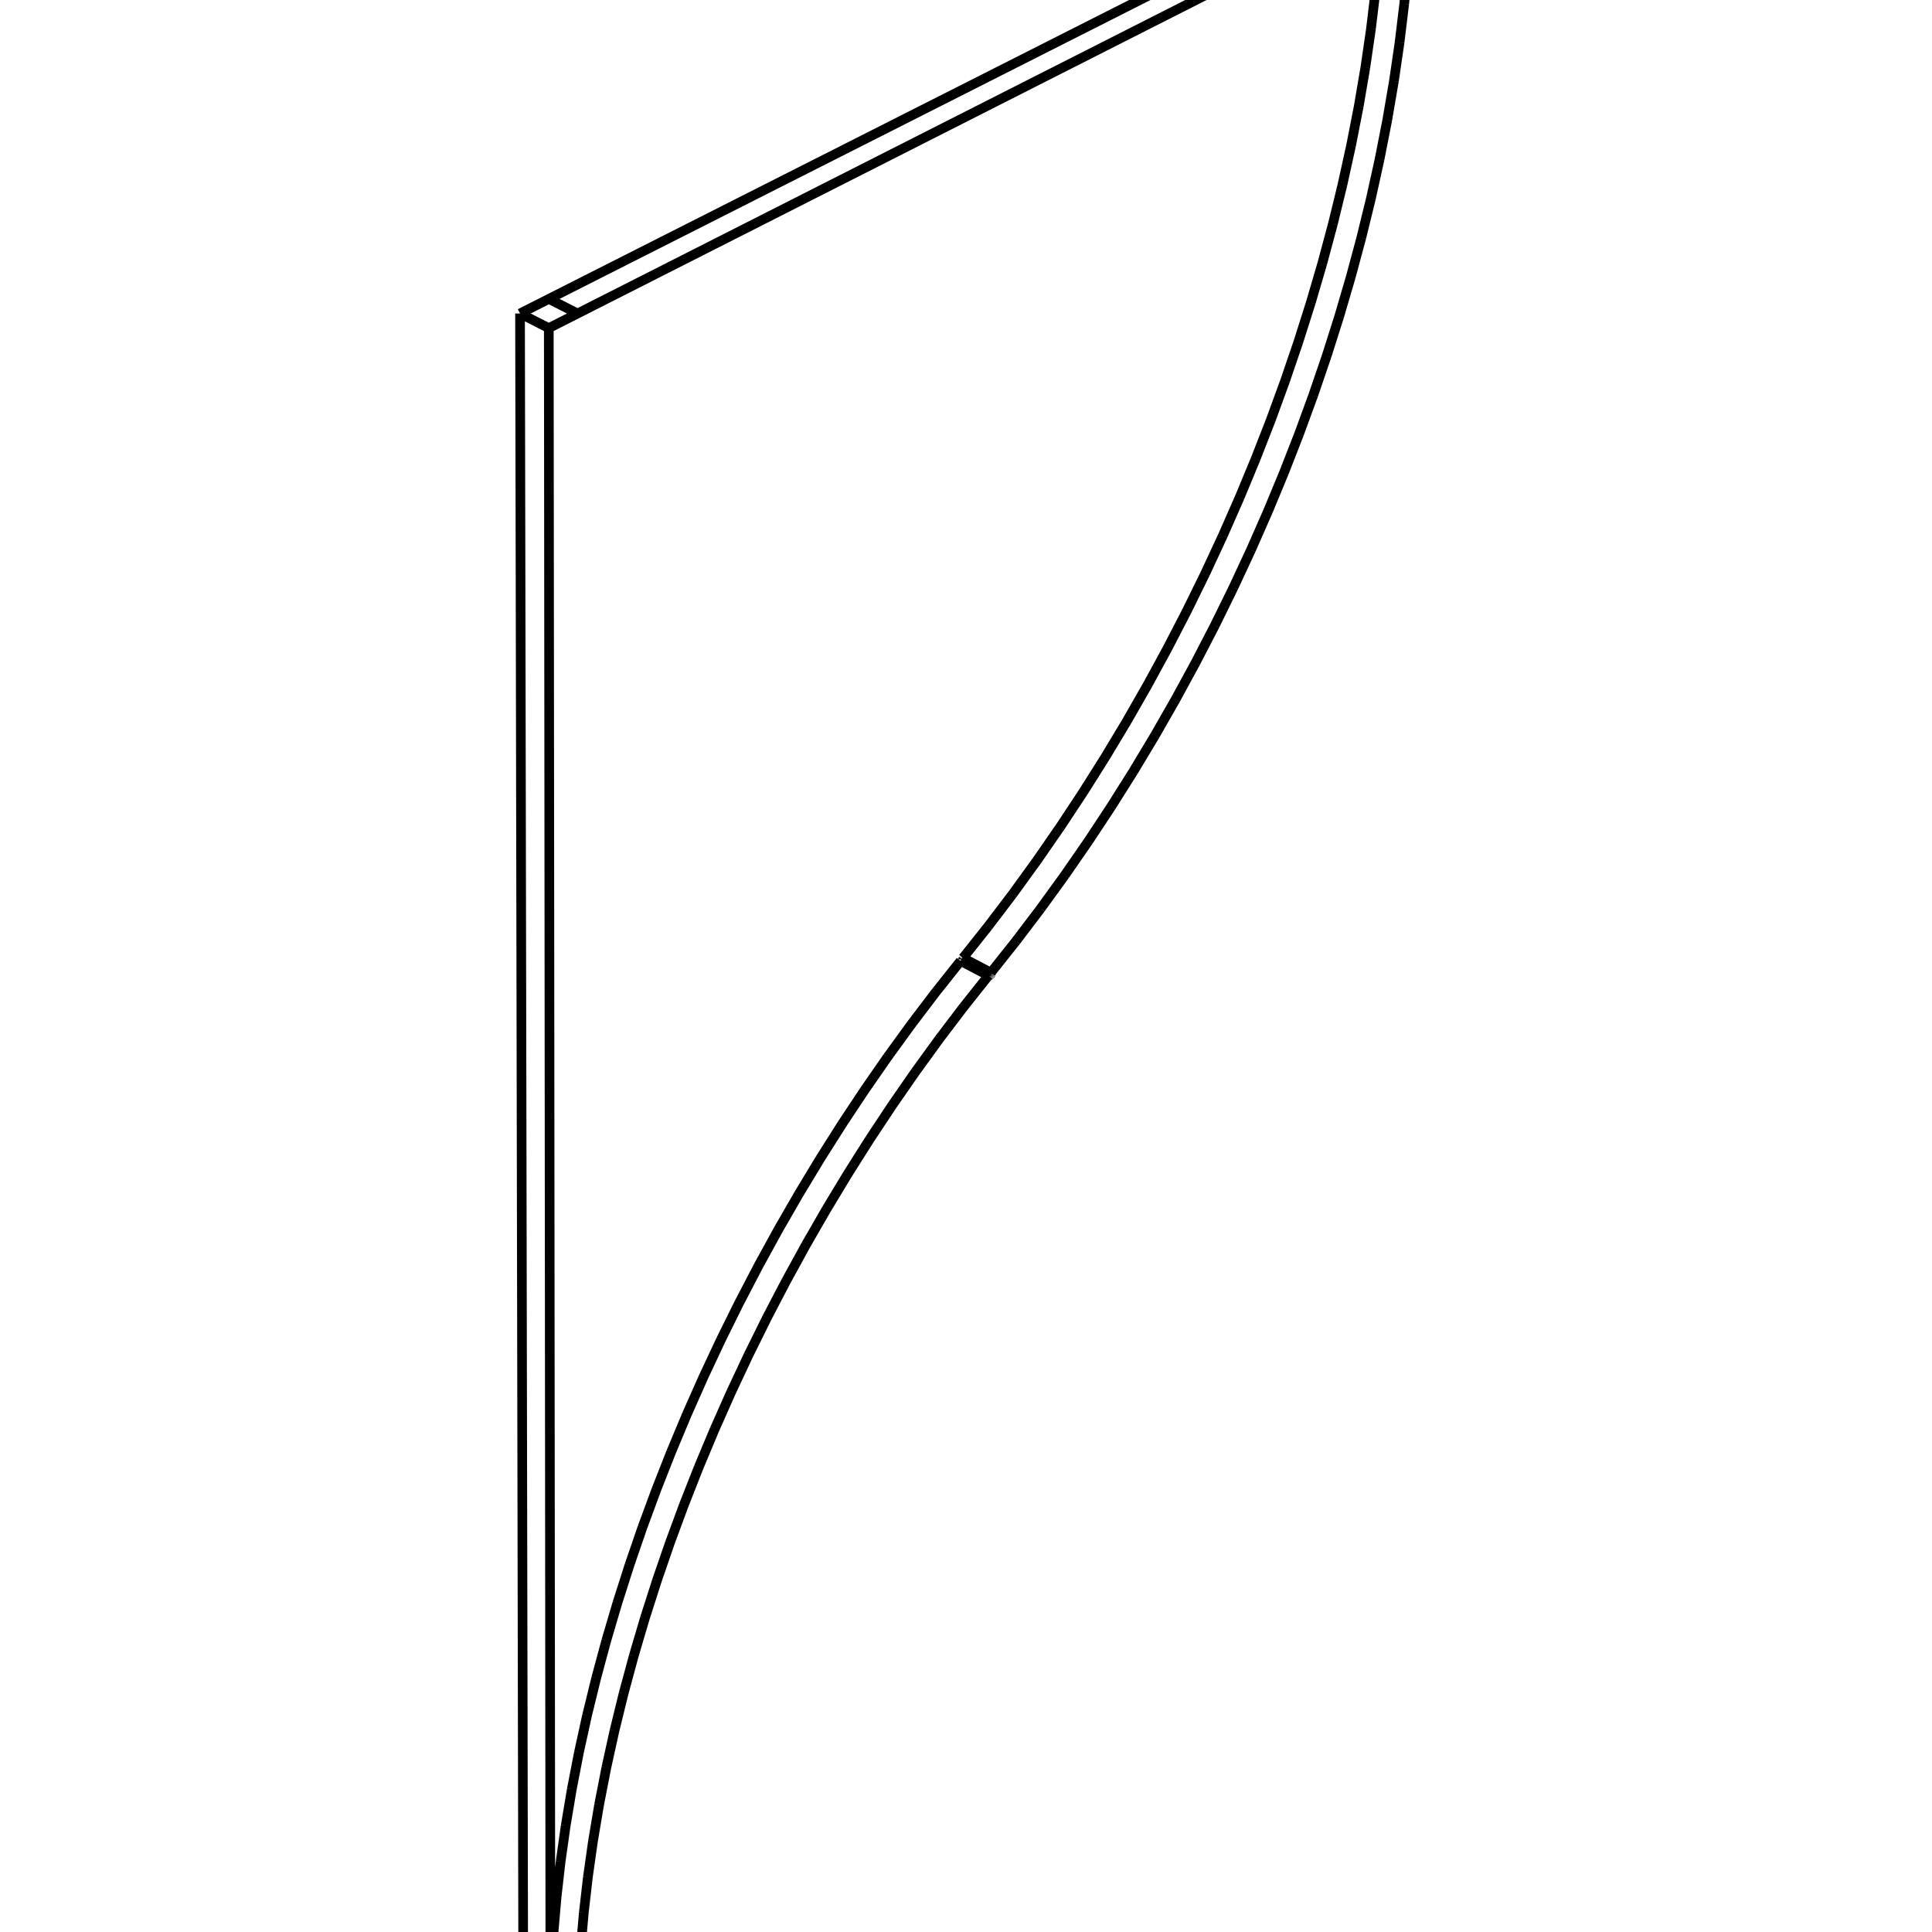
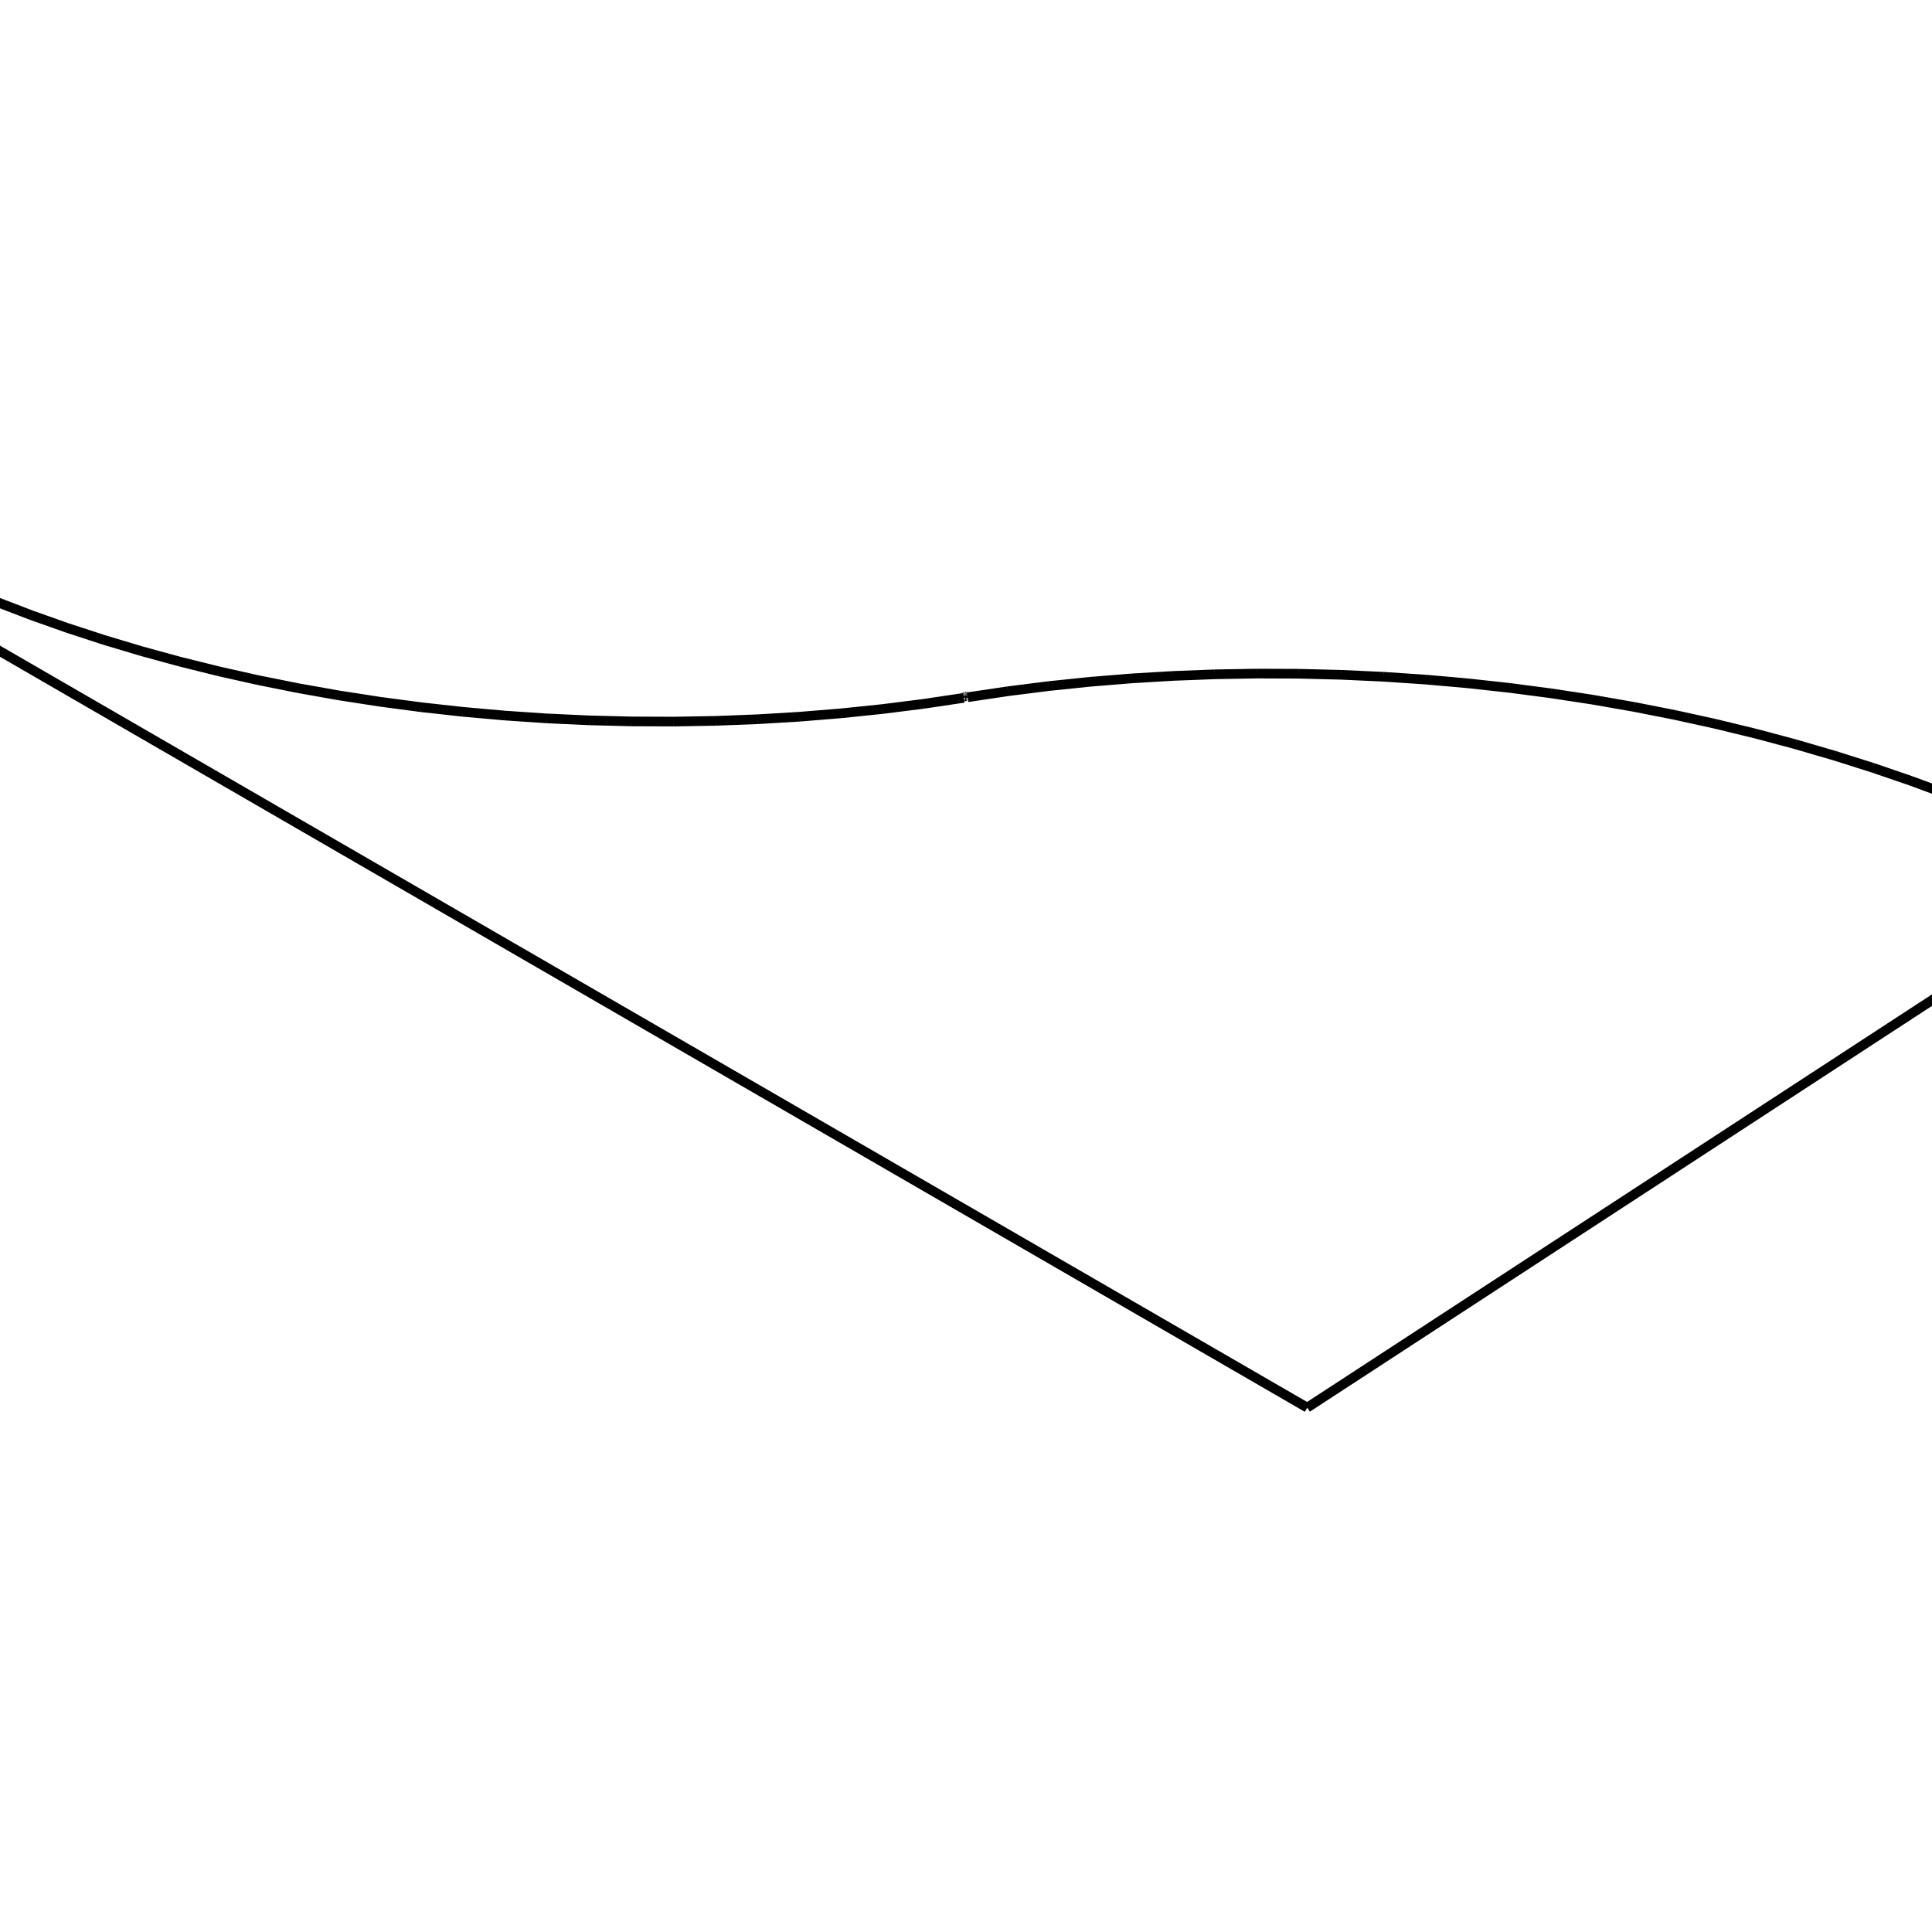
<svg xmlns="http://www.w3.org/2000/svg" viewBox="0 0 800 800">
-   <path d="M233.608,831.495 L239.18,828.285 M233.746,824.916 L233.69,827.116 M233.69,827.116 L233.643,829.309 M233.643,829.309 L233.608,831.495 M239.18,821.789 L233.746,824.916 M239.18,828.285 L239.18,821.789 M239.227,834.736 L244.799,831.523 M244.799,831.523 L239.18,828.285 M239.227,834.736 L233.608,831.495 M239.369,828.155 L239.311,830.355 M239.311,830.355 L239.264,832.549 M239.264,832.549 L239.227,834.736 M233.746,824.916 L239.369,828.155 M250.431,828.264 L239.18,821.789 M239.18,834.753 L250.431,828.264 M233.551,831.506 L239.18,834.753 M239.369,828.155 L233.551,831.506 M250.419,841.256 L244.796,838.013 M244.799,831.523 L244.796,838.013 M250.419,841.256 L250.431,828.264 M233.557,844.502 L233.551,831.506 M244.796,838.013 L233.557,844.502 M239.18,847.752 L239.18,834.753 M239.18,847.752 L250.419,841.256 M233.557,844.502 L239.18,847.752" stroke="black" stroke-width="4" fill="red" />
-   <path d="" stroke="black" stroke-width="4" fill="red" />
-   <path d="M239.227,834.736 L227.994,828.258 M244.799,831.523 L233.567,825.052 M239.227,834.736 L244.799,831.523 M227.994,828.258 L233.567,825.052 M244.793,844.497 L233.573,838.019 M244.799,831.523 L244.793,844.497 M233.567,825.052 L233.573,838.019 M233.56,850.989 L222.34,844.497 M244.793,844.497 L233.56,850.989 M233.573,838.019 L222.34,844.497 M233.557,844.502 L222.331,838.013 M233.56,850.989 L233.557,844.502 M222.34,844.497 L222.331,838.013 M227.93,847.751 L216.703,841.255 M233.557,844.502 L227.93,847.751 M222.331,838.013 L216.703,841.255 M227.244,135.862 L215.334,129.81 M227.93,847.751 L227.244,135.862 M216.703,841.255 L215.334,129.81 M239.18,129.811 L227.27,123.772 M227.244,135.862 L239.18,129.811 M215.334,129.81 L227.27,123.772 M239.181,129.81 L227.272,123.772 M239.18,129.811 L239.181,129.81 M227.27,123.772 L227.272,123.772 M584.666,-45.356 L572.77,-50.989 M239.181,129.81 L584.666,-45.356 M227.272,123.772 L572.77,-50.989 M410.308,402.751 L398.753,396.683 M584.666,-45.356 L584.026,-29.851 M584.026,-29.851 L582.955,-14.183 M582.955,-14.183 L581.456,1.63 M581.456,1.63 L579.533,17.568 M579.533,17.568 L577.188,33.613 M577.188,33.613 L574.426,49.745 M574.426,49.745 L571.252,65.947 M571.252,65.947 L567.669,82.199 M567.669,82.199 L563.683,98.482 M563.683,98.482 L559.3,114.778 M559.3,114.778 L554.525,131.067 M554.525,131.067 L549.365,147.332 M549.365,147.332 L543.826,163.555 M543.826,163.555 L537.915,179.715 M537.915,179.715 L531.64,195.797 M531.64,195.797 L525.008,211.78 M525.008,211.78 L518.027,227.649 M518.027,227.649 L510.704,243.383 M510.704,243.383 L503.05,258.967 M503.05,258.967 L495.072,274.382 M495.072,274.382 L486.779,289.612 M486.779,289.612 L478.182,304.638 M478.182,304.638 L469.289,319.445 M469.289,319.445 L460.111,334.015 M460.111,334.015 L450.658,348.333 M450.658,348.333 L440.94,362.381 M440.94,362.381 L430.968,376.144 M430.968,376.144 L420.754,389.606 M420.754,389.606 L410.308,402.751 M572.77,-50.989 L572.145,-35.495 M572.145,-35.495 L571.089,-19.838 M571.089,-19.838 L569.605,-4.037 M569.605,-4.037 L567.696,11.889 M567.696,11.889 L565.366,27.921 M565.366,27.921 L562.619,44.041 M562.619,44.041 L559.458,60.23 M559.458,60.23 L555.889,76.468 M555.889,76.468 L551.917,92.737 M551.917,92.737 L547.548,109.019 M547.548,109.019 L542.786,125.294 M542.786,125.294 L537.639,141.545 M537.639,141.545 L532.113,157.752 M532.113,157.752 L526.215,173.897 M526.215,173.897 L519.952,189.963 M519.952,189.963 L513.332,205.931 M513.332,205.931 L506.362,221.783 M506.362,221.783 L499.051,237.502 M499.051,237.502 L491.407,253.069 M491.407,253.069 L483.44,268.468 M483.44,268.468 L475.157,283.681 M475.157,283.681 L466.57,298.691 M466.57,298.691 L457.686,313.481 M457.686,313.481 L448.517,328.034 M448.517,328.034 L439.072,342.334 M439.072,342.334 L429.363,356.365 M429.363,356.365 L419.399,370.111 M419.399,370.111 L409.192,383.555 M409.192,383.555 L398.753,396.683 M410.377,403.049 L398.822,396.981 M410.308,402.751 L410.347,402.836 M410.347,402.836 L410.37,402.936 M410.37,402.936 L410.377,403.049 M398.753,396.683 L398.792,396.768 M398.792,396.768 L398.815,396.868 M398.815,396.868 L398.822,396.981 M409.327,403.955 L397.773,397.886 M410.377,403.049 L410.359,403.219 M410.359,403.219 L410.31,403.396 M410.31,403.396 L410.233,403.57 M410.233,403.57 L410.133,403.733 M410.133,403.733 L410.015,403.873 M410.015,403.873 L409.886,403.985 M409.886,403.985 L409.753,404.061 M409.753,404.061 L409.624,404.096 M409.624,404.096 L409.506,404.09 M409.506,404.09 L409.405,404.042 M409.405,404.042 L409.327,403.955 M398.822,396.981 L398.804,397.151 M398.804,397.151 L398.755,397.327 M398.755,397.327 L398.679,397.502 M398.679,397.502 L398.579,397.664 M398.579,397.664 L398.461,397.805 M398.461,397.805 L398.332,397.916 M398.332,397.916 L398.199,397.992 M398.199,397.992 L398.07,398.027 M398.07,398.027 L397.951,398.021 M397.951,398.021 L397.85,397.973 M397.85,397.973 L397.773,397.886 M409.327,403.955 L399.037,416.899 M399.037,416.899 L388.957,430.168 M388.957,430.168 L379.102,443.745 M379.102,443.745 L369.485,457.608 M369.485,457.608 L360.122,471.739 M360.122,471.739 L351.026,486.117 M351.026,486.117 L342.21,500.722 M342.21,500.722 L333.687,515.531 M333.687,515.531 L325.469,530.524 M325.469,530.524 L317.569,545.679 M317.569,545.679 L309.997,560.974 M309.997,560.974 L302.764,576.387 M302.764,576.387 L295.881,591.895 M295.881,591.895 L289.358,607.475 M289.358,607.475 L283.203,623.106 M283.203,623.106 L277.424,638.764 M277.424,638.764 L272.03,654.427 M272.03,654.427 L267.027,670.072 M267.027,670.072 L262.423,685.677 M262.423,685.677 L258.223,701.22 M258.223,701.22 L254.431,716.678 M254.431,716.678 L251.054,732.03 M251.054,732.03 L248.093,747.253 M248.093,747.253 L245.554,762.327 M245.554,762.327 L243.437,777.231 M243.437,777.231 L241.746,791.944 M241.746,791.944 L240.48,806.445 M240.48,806.445 L239.64,820.716 M239.64,820.716 L239.227,834.736 M397.773,397.886 L387.49,410.812 M387.49,410.812 L377.417,424.065 M377.417,424.065 L367.569,437.624 M367.569,437.624 L357.961,451.471 M357.961,451.471 L348.606,465.585 M348.606,465.585 L339.519,479.946 M339.519,479.946 L330.712,494.533 M330.712,494.533 L322.198,509.326 M322.198,509.326 L313.991,524.303 M313.991,524.303 L306.101,539.442 M306.101,539.442 L298.539,554.721 M298.539,554.721 L291.318,570.117 M291.318,570.117 L284.446,585.61 M284.446,585.61 L277.934,601.175 M277.934,601.175 L271.79,616.791 M271.79,616.791 L266.024,632.434 M266.024,632.434 L260.642,648.083 M260.642,648.083 L255.652,663.714 M255.652,663.714 L251.06,679.306 M251.06,679.306 L246.872,694.836 M246.872,694.836 L243.094,710.281 M243.094,710.281 L239.729,725.621 M239.729,725.621 L236.782,740.833 M236.782,740.833 L234.255,755.896 M234.255,755.896 L232.152,770.789 M232.152,770.789 L230.473,785.492 M230.473,785.492 L229.221,799.984 M229.221,799.984 L228.395,814.246 M228.395,814.246 L227.994,828.258" stroke="black" stroke-width="4" fill="red" />
+   <path d="M552.596,575.5 L552.596,575.5 M552.595,575.5 L552.595,575.5 M552.596,575.5 L552.595,575.5 M552.596,575.5 L552.595,575.5 M541.302,582.866 L541.302,582.866 M552.595,575.5 L541.302,582.866 M552.595,575.5 L541.302,582.866 M-79.448,223.678 L-79.448,223.678 M541.302,582.866 L-79.448,223.678 M541.302,582.866 L-79.448,223.678 M-68.114,217.134 L-68.114,217.134 M-79.448,223.678 L-68.114,217.134 M-79.448,223.678 L-68.114,217.134 M399.12,288.962 L399.12,288.962 M-68.114,217.134 L-55.681,224.057 M-55.681,224.057 L-42.792,230.731 M-42.792,230.731 L-29.467,237.145 M-29.467,237.145 L-15.722,243.29 M-15.722,243.29 L-1.576,249.155 M-1.576,249.155 L12.951,254.73 M12.951,254.73 L27.84,260.008 M27.84,260.008 L43.068,264.979 M43.068,264.979 L58.615,269.636 M58.615,269.636 L74.458,273.97 M74.458,273.97 L90.575,277.975 M90.575,277.975 L106.942,281.644 M106.942,281.644 L123.535,284.97 M123.535,284.97 L140.33,287.949 M140.33,287.949 L157.302,290.575 M157.302,290.575 L174.427,292.844 M174.427,292.844 L191.678,294.753 M191.678,294.753 L209.03,296.297 M209.03,296.297 L226.457,297.475 M226.457,297.475 L243.933,298.284 M243.933,298.284 L261.433,298.724 M261.433,298.724 L278.929,298.792 M278.929,298.792 L296.395,298.49 M296.395,298.49 L313.806,297.818 M313.806,297.818 L331.135,296.776 M331.135,296.776 L348.357,295.367 M348.357,295.367 L365.445,293.593 M365.445,293.593 L382.375,291.457 M382.375,291.457 L399.12,288.962 M-68.114,217.134 L-55.681,224.057 M-55.681,224.057 L-42.792,230.731 M-42.792,230.731 L-29.467,237.145 M-29.467,237.145 L-15.722,243.29 M-15.722,243.29 L-1.576,249.155 M-1.576,249.155 L12.951,254.73 M12.951,254.73 L27.84,260.008 M27.84,260.008 L43.068,264.979 M43.068,264.979 L58.615,269.636 M58.615,269.636 L74.458,273.97 M74.458,273.97 L90.575,277.975 M90.575,277.975 L106.942,281.643 M106.942,281.643 L123.535,284.97 M123.535,284.97 L140.33,287.949 M140.33,287.949 L157.302,290.575 M157.302,290.575 L174.427,292.844 M174.427,292.844 L191.678,294.753 M191.678,294.753 L209.03,296.297 M209.03,296.297 L226.457,297.475 M226.457,297.475 L243.933,298.284 M243.933,298.284 L261.433,298.724 M261.433,298.724 L278.929,298.792 M278.929,298.792 L296.395,298.49 M296.395,298.49 L313.806,297.818 M313.806,297.818 L331.135,296.776 M331.135,296.776 L348.357,295.367 M348.357,295.367 L365.445,293.593 M365.445,293.593 L382.375,291.457 M382.375,291.457 L399.12,288.962 M400.439,288.503 L400.439,288.503 M399.12,288.962 L399.084,288.851 M399.084,288.851 L399.092,288.739 M399.092,288.739 L399.147,288.632 M399.147,288.632 L399.243,288.537 M399.243,288.537 L399.376,288.46 M399.376,288.46 L399.538,288.403 M399.538,288.403 L399.72,288.371 M399.72,288.371 L399.912,288.366 M399.912,288.366 L400.103,288.387 M400.103,288.387 L400.282,288.434 M400.282,288.434 L400.439,288.503 M399.12,288.962 L399.084,288.851 M399.084,288.851 L399.092,288.739 M399.092,288.739 L399.147,288.632 M399.147,288.632 L399.243,288.537 M399.243,288.537 L399.376,288.459 M399.376,288.459 L399.538,288.403 M399.538,288.403 L399.72,288.371 M399.72,288.371 L399.912,288.366 M399.912,288.366 L400.103,288.387 M400.103,288.387 L400.282,288.433 M400.282,288.433 L400.439,288.503 M400.665,288.714 L400.665,288.714 M400.439,288.503 L400.534,288.566 M400.534,288.566 L400.61,288.637 M400.61,288.637 L400.665,288.714 M400.439,288.503 L400.534,288.566 M400.534,288.566 L400.61,288.637 M400.61,288.637 L400.665,288.714 M879.448,362.311 L879.448,362.311 M400.665,288.714 L417.395,286.221 M417.395,286.221 L434.285,284.09 M434.285,284.09 L451.316,282.323 M451.316,282.323 L468.467,280.921 M468.467,280.921 L485.72,279.885 M485.72,279.885 L503.056,279.217 M503.056,279.217 L520.453,278.917 M520.453,278.917 L537.894,278.985 M537.894,278.985 L555.359,279.421 M555.359,279.421 L572.826,280.226 M572.826,280.226 L590.278,281.397 M590.278,281.397 L607.695,282.935 M607.695,282.935 L625.055,284.837 M625.055,284.837 L642.341,287.102 M642.341,287.102 L659.533,289.727 M659.533,289.727 L676.61,292.711 M676.61,292.711 L693.553,296.05 M693.553,296.05 L710.343,299.741 M710.343,299.741 L726.96,303.78 M726.96,303.78 L743.385,308.165 M743.385,308.165 L759.599,312.889 M759.599,312.889 L775.583,317.95 M775.583,317.95 L791.318,323.341 M791.318,323.341 L806.784,329.057 M806.784,329.057 L821.964,335.094 M821.964,335.094 L836.838,341.444 M836.838,341.444 L851.389,348.102 M851.389,348.102 L865.598,355.06 M865.598,355.06 L879.448,362.311 M400.665,288.714 L417.395,286.221 M417.395,286.221 L434.285,284.09 M434.285,284.09 L451.316,282.323 M451.316,282.323 L468.467,280.921 M468.467,280.921 L485.72,279.885 M485.72,279.885 L503.056,279.217 M503.056,279.217 L520.453,278.917 M520.453,278.917 L537.894,278.985 M537.894,278.985 L555.359,279.421 M555.359,279.421 L572.826,280.226 M572.826,280.226 L590.278,281.397 M590.278,281.397 L607.695,282.935 M607.695,282.935 L625.055,284.837 M625.055,284.837 L642.341,287.102 M642.341,287.102 L659.533,289.727 M659.533,289.727 L676.61,292.711 M676.61,292.711 L693.553,296.05 M693.553,296.05 L710.343,299.741 M710.343,299.741 L726.96,303.78 M726.96,303.78 L743.385,308.165 M743.385,308.165 L759.599,312.889 M759.599,312.889 L775.583,317.949 M775.583,317.949 L791.318,323.341 M791.318,323.341 L806.784,329.057 M806.784,329.057 L821.964,335.094 M821.964,335.094 L836.838,341.444 M836.838,341.444 L851.389,348.101 M851.389,348.101 L865.598,355.06 M865.598,355.06 L879.448,362.311 M879.448,362.311 L552.596,575.5 M879.448,362.311 L552.596,575.5" stroke="black" stroke-width="4" fill="red" />
</svg>
